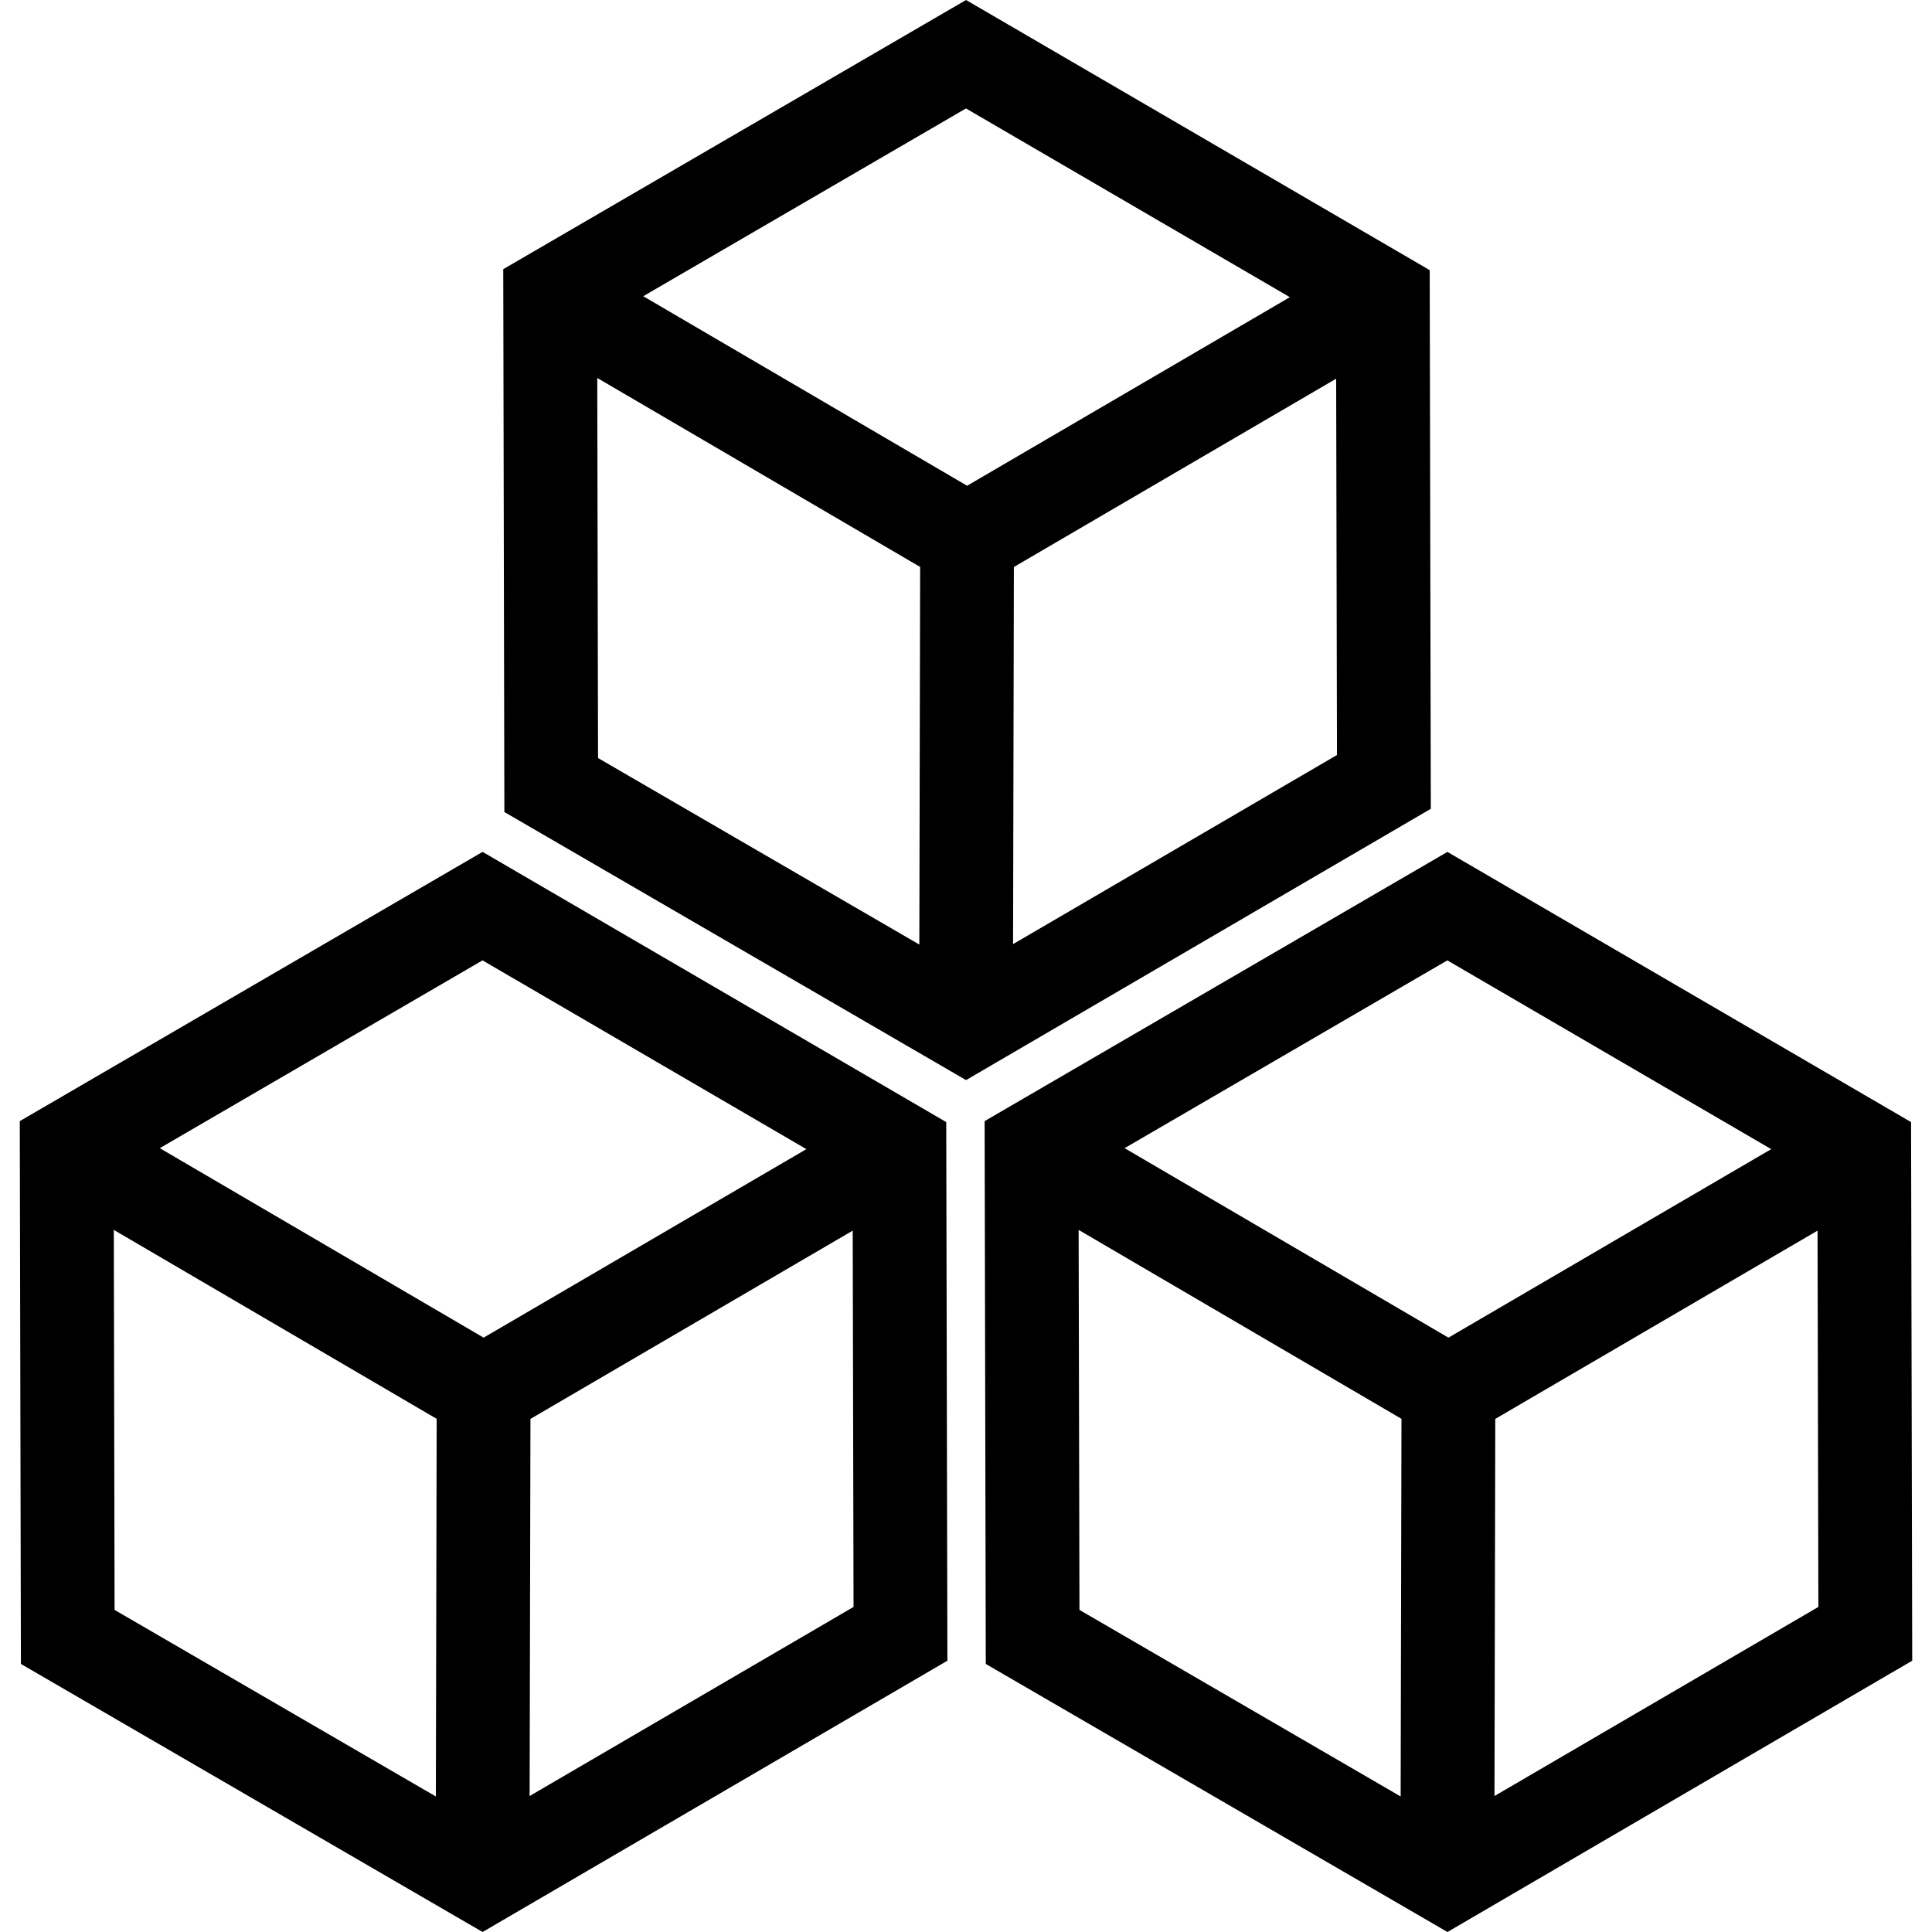
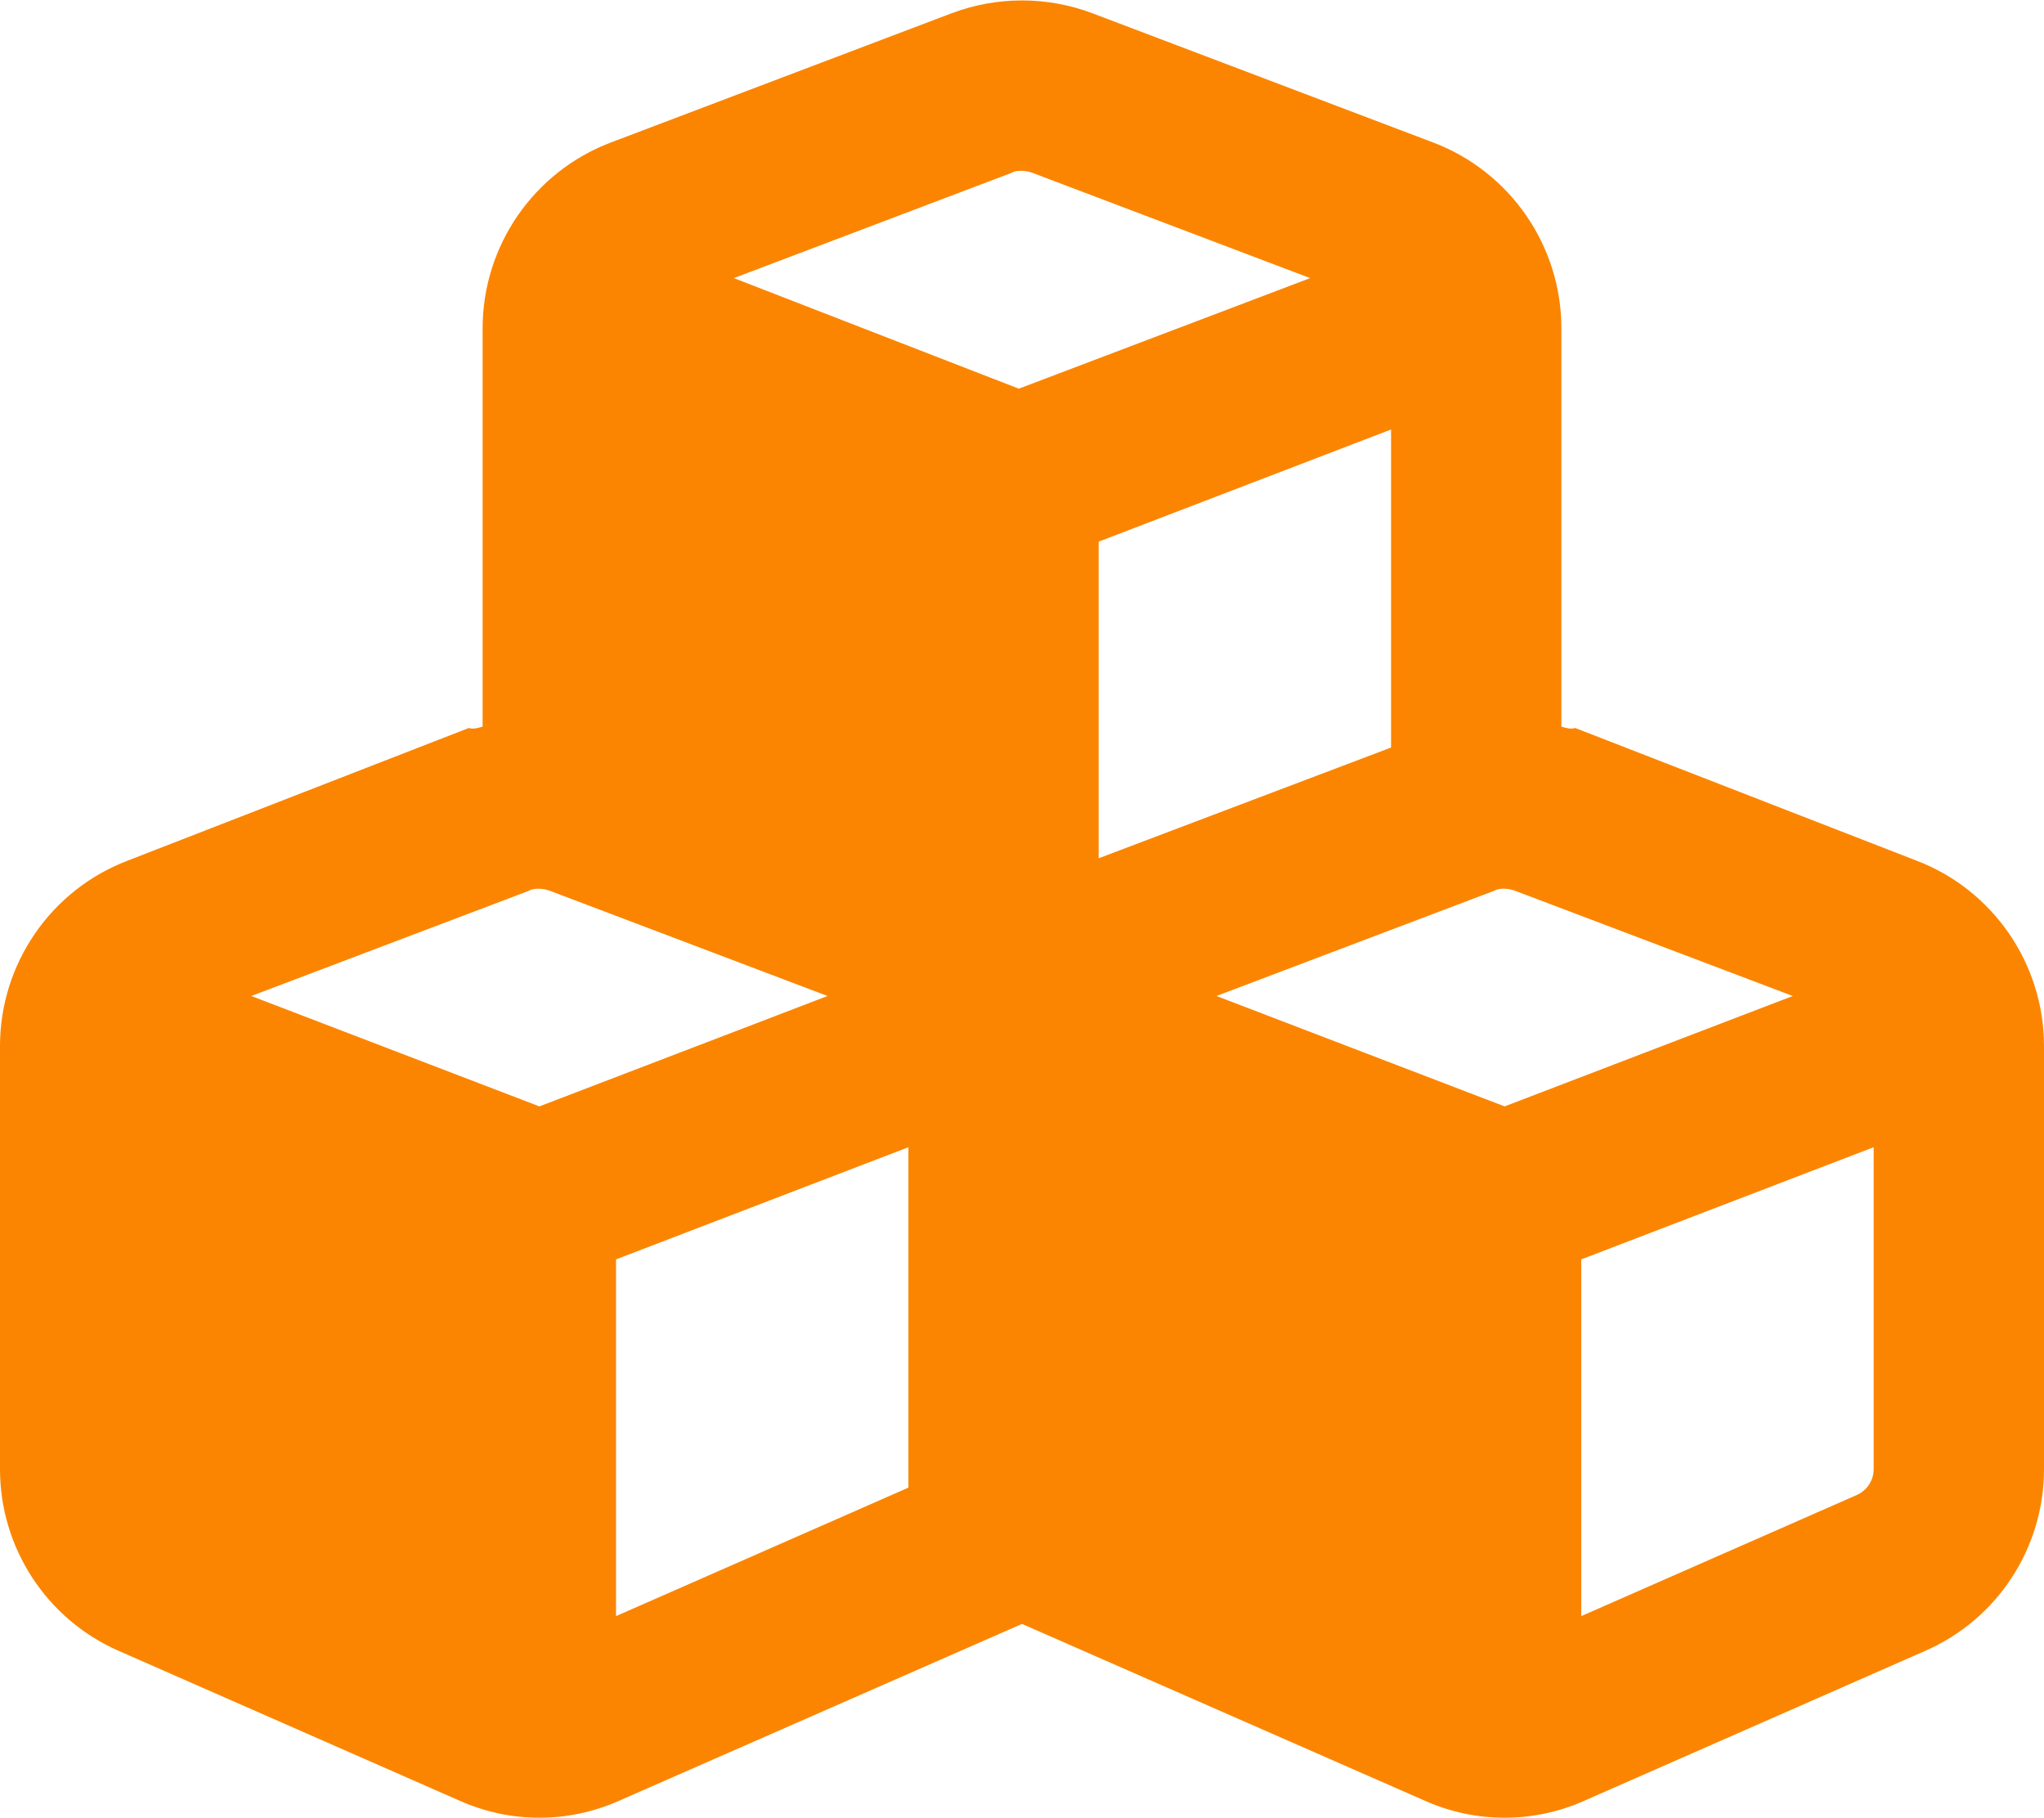
- <svg xmlns="http://www.w3.org/2000/svg" version="1.1" id="Capa_1" x="0px" y="0px" width="385.419px" height="385.419px" viewBox="0 0 385.419 385.419" style="enable-background:new 0 0 385.419 385.419;" xml:space="preserve">
-   <g>
-     <path d="M188.998,331.298l-0.231-107.449l-92.494-53.907L3.946,223.654l0.225,108.29l92.102,53.475L188.998,331.298z    M105.656,358.292l0.165-75.232l64.289-37.558l0.165,75.067L105.656,358.292z M96.26,191.586l64.603,37.658l-64.384,37.606   L31.874,229.05L96.26,191.586z M22.703,245.356l64.411,37.691l-0.164,75.335l-64.092-37.217L22.703,245.356z" />
-     <path d="M288.748,169.948l-92.324,53.706l0.231,108.29l92.104,53.475l92.714-54.121l-0.231-107.449L288.748,169.948z    M288.735,191.586l64.605,37.658l-64.386,37.606l-64.606-37.801L288.735,191.586z M215.179,245.356l64.404,37.691l-0.164,75.335   l-64.076-37.217L215.179,245.356z M298.137,358.292l0.159-75.232l64.289-37.558l0.164,75.067L298.137,358.292z" />
-     <path d="M285.216,53.892L192.719,0l-92.324,53.697l0.222,108.295l92.102,53.479l92.717-54.121L285.216,53.892z M192.707,21.635   l64.609,37.649l-64.384,37.619l-64.609-37.811L192.707,21.635z M119.149,75.401l64.411,37.698l-0.161,75.335l-64.095-37.211   L119.149,75.401z M202.099,188.343l0.162-75.234l64.292-37.564l0.164,75.073L202.099,188.343z" />
-   </g>
-   <g>
- </g>
-   <g>
- </g>
-   <g>
- </g>
-   <g>
- </g>
-   <g>
- </g>
-   <g>
- </g>
-   <g>
- </g>
-   <g>
- </g>
-   <g>
- </g>
-   <g>
- </g>
-   <g>
- </g>
-   <g>
- </g>
-   <g>
- </g>
-   <g>
- </g>
-   <g>
- </g>
+ <svg xmlns="http://www.w3.org/2000/svg" fill="#FB8500" viewBox="0 0 576 512">
+   <path d="M172.1 40.16L268.1 3.76C280.9-1.089 295.1-1.089 307.9 3.76L403.9 40.16C425.6 48.41 440 69.25 440 92.52V204.7C441.3 205.1 442.6 205.5 443.9 205.1L539.9 242.4C561.6 250.6 576 271.5 576 294.7V413.9C576 436.1 562.9 456.2 542.5 465.1L446.5 507.3C432.2 513.7 415.8 513.7 401.5 507.3L288 457.5L174.5 507.3C160.2 513.7 143.8 513.7 129.5 507.3L33.46 465.1C13.13 456.2 0 436.1 0 413.9V294.7C0 271.5 14.39 250.6 36.15 242.4L132.1 205.1C133.4 205.5 134.7 205.1 136 204.7V92.52C136 69.25 150.4 48.41 172.1 40.16V40.16zM290.8 48.64C289 47.95 286.1 47.95 285.2 48.64L206.8 78.35L287.1 109.5L369.2 78.35L290.8 48.64zM392 210.6V121L309.6 152.6V241.8L392 210.6zM154.8 250.9C153 250.2 150.1 250.2 149.2 250.9L70.81 280.6L152 311.7L233.2 280.6L154.8 250.9zM173.6 455.3L256 419.1V323.2L173.6 354.8V455.3zM342.8 280.6L424 311.7L505.2 280.6L426.8 250.9C425 250.2 422.1 250.2 421.2 250.9L342.8 280.6zM528 413.9V323.2L445.6 354.8V455.3L523.2 421.2C526.1 419.9 528 417.1 528 413.9V413.9z" />
</svg>
